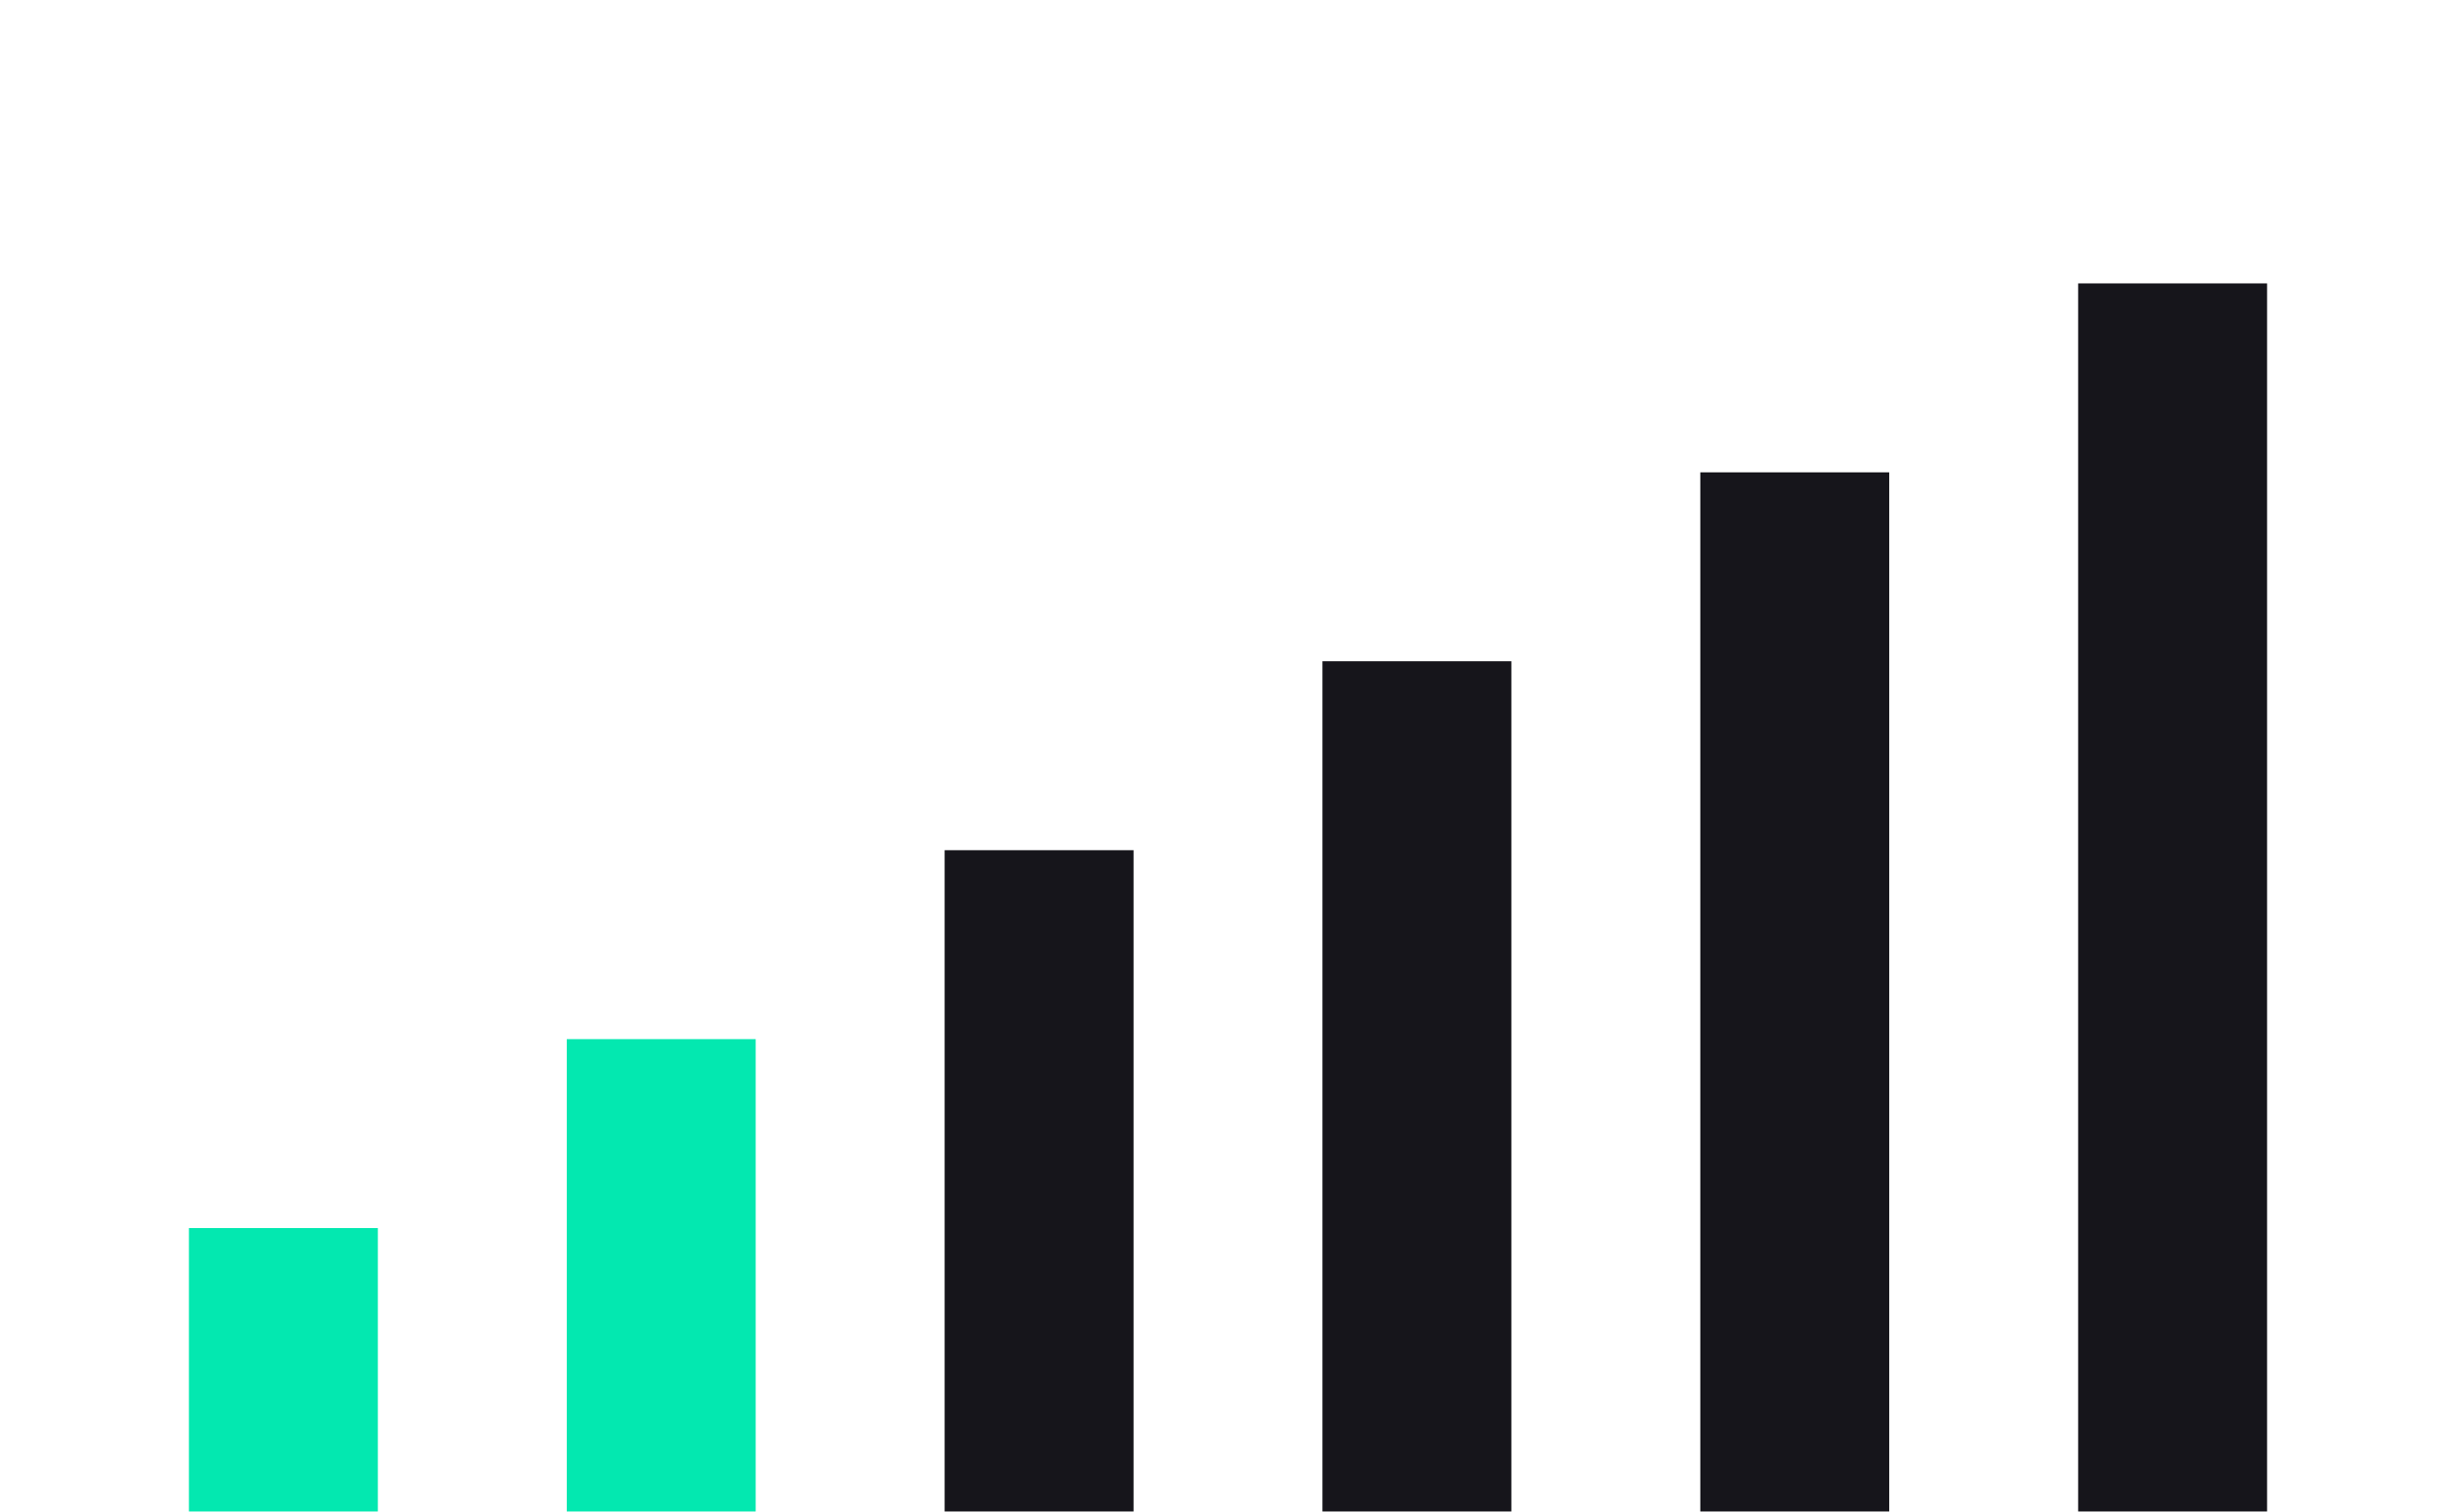
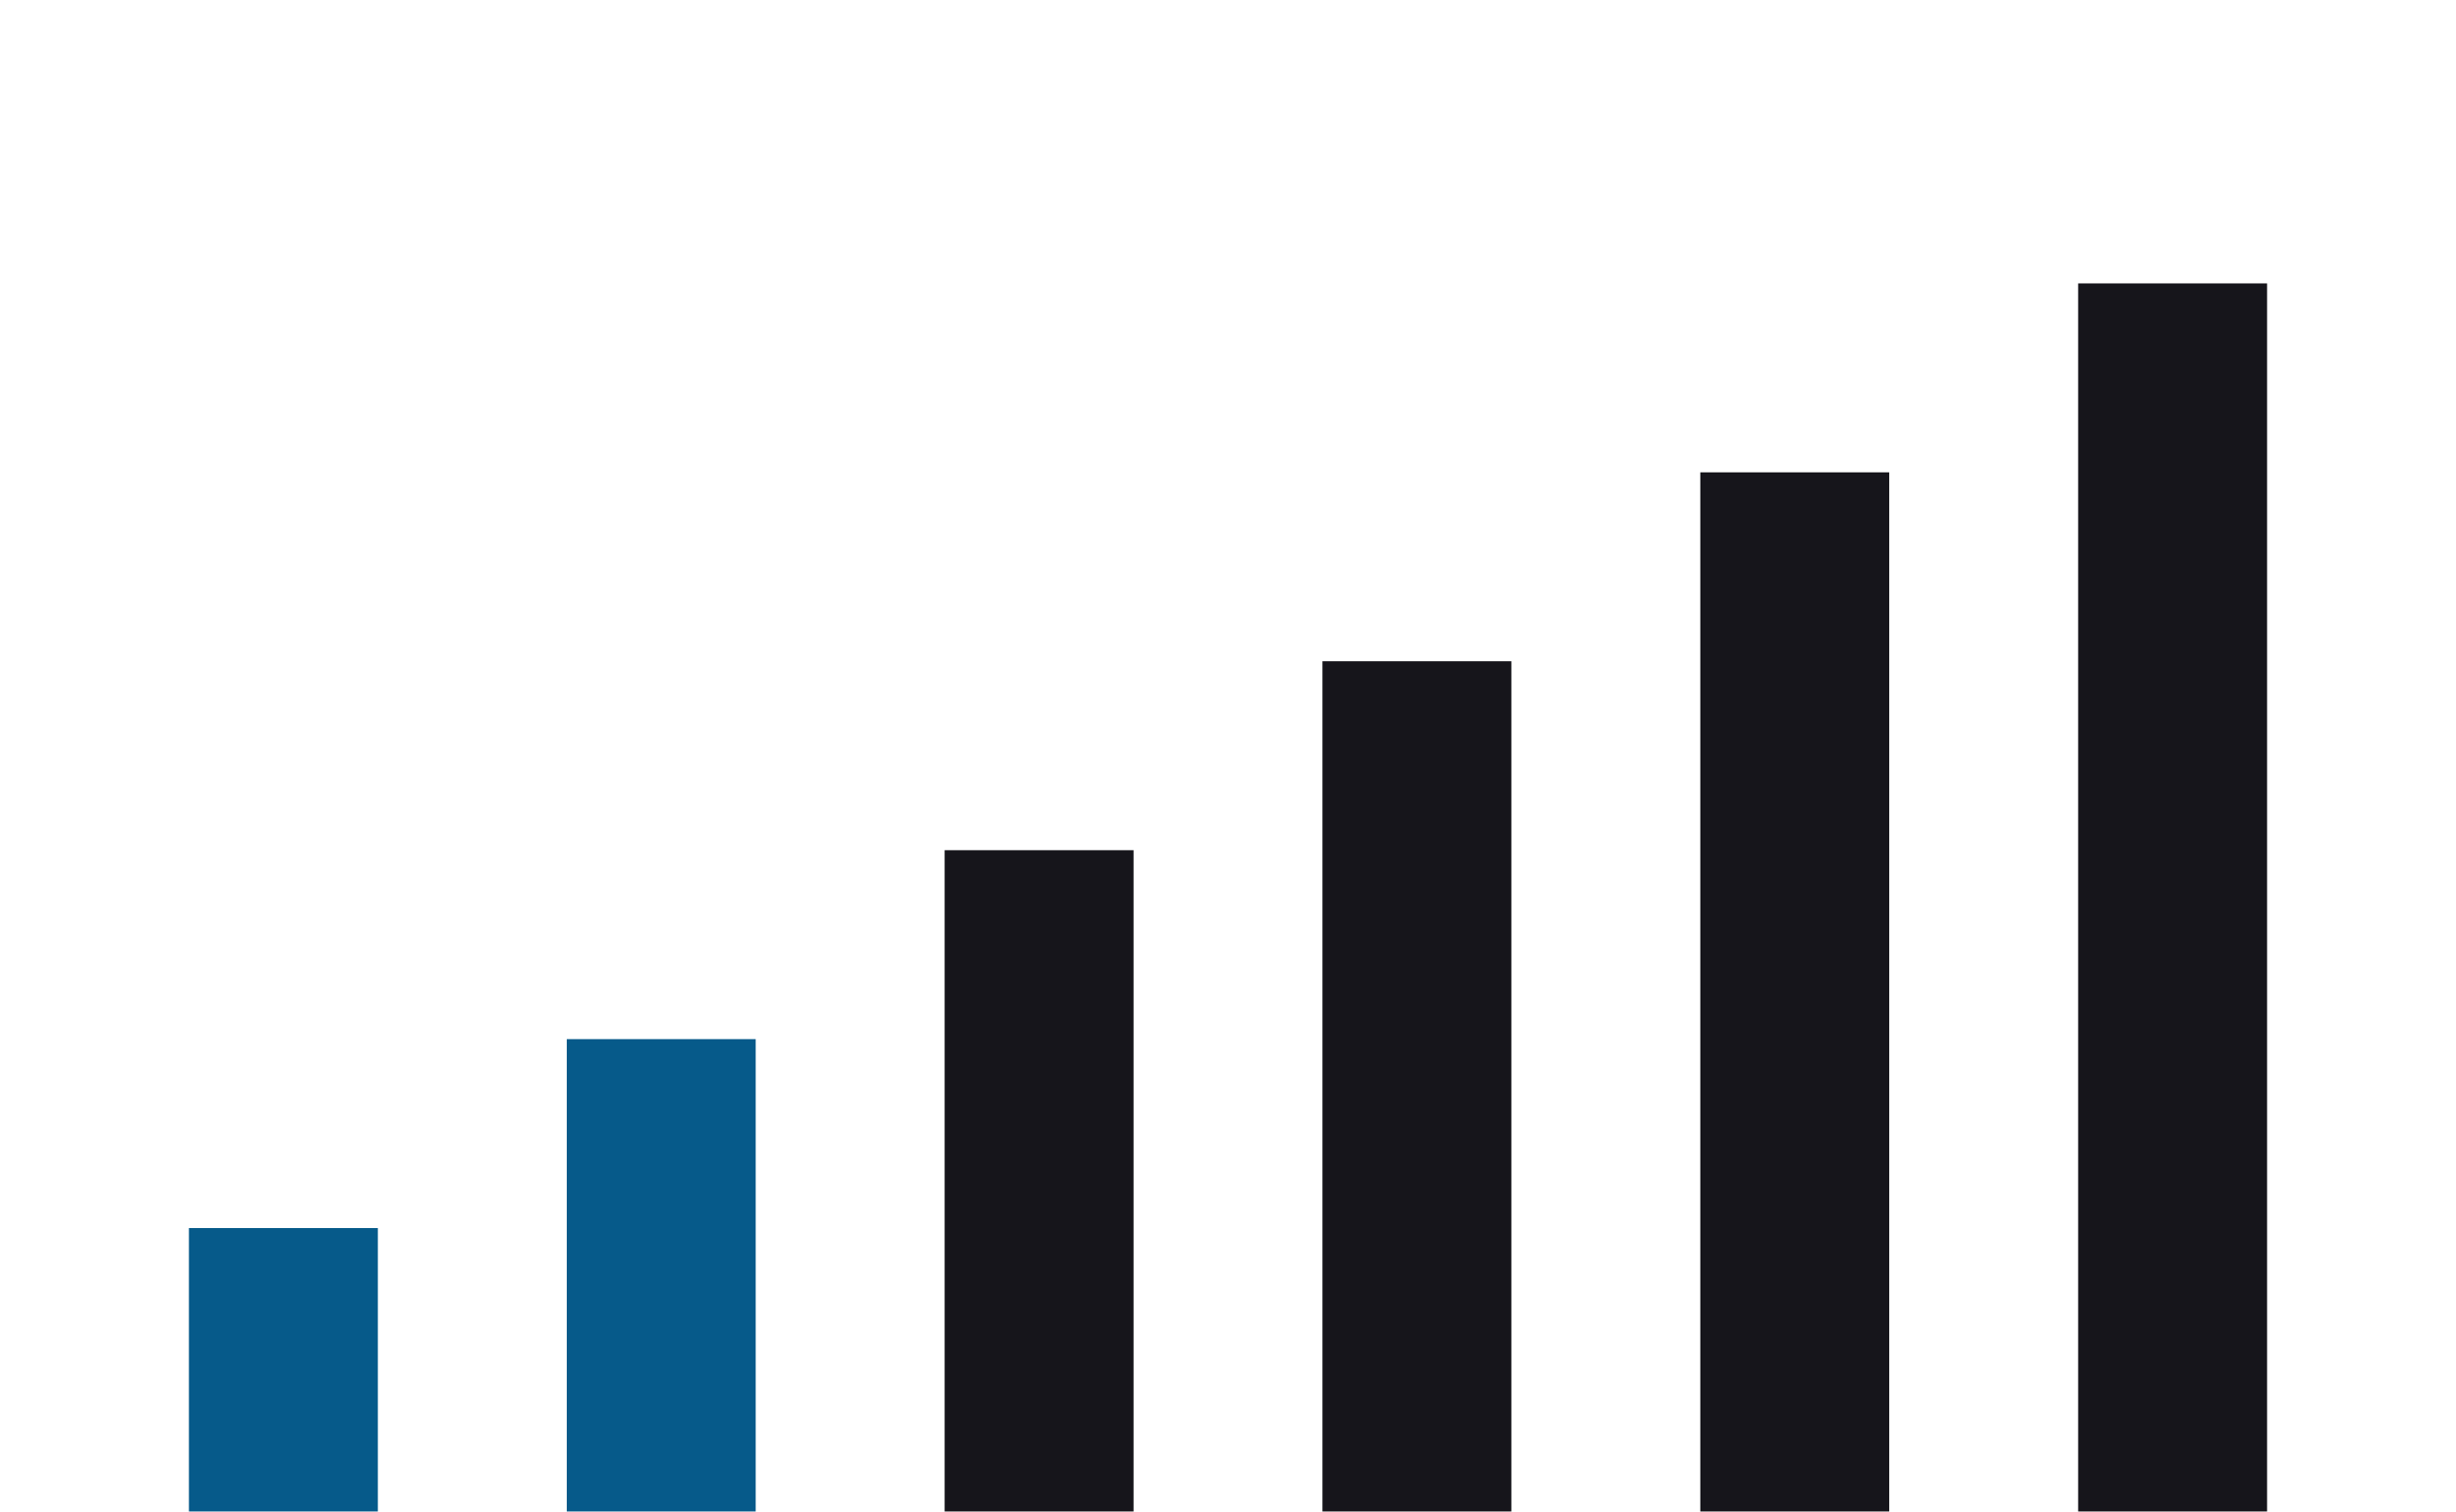
<svg xmlns="http://www.w3.org/2000/svg" style="isolation:isolate" viewBox="686 419 26 16" width="26" height="16" version="1.1" id="svg759">
  <defs id="defs763" />
  <g id="peers_2">
-     <rect x="688" y="432" width="2" height="3" transform="matrix(1,0,0,1,0,0)" fill="rgb(3,232,176)" id="rect694" />
-     <rect x="692" y="430" width="2" height="5" transform="matrix(1,0,0,1,0,0)" fill="rgb(3,232,176)" id="rect696" />
+     <rect x="688" y="432" width="2" height="3" transform="matrix(1,0,0,1,0,0)" fill="rgb(6,90,138)" id="rect694" />
+     <rect x="692" y="430" width="2" height="5" transform="matrix(1,0,0,1,0,0)" fill="rgb(6,90,138)" id="rect696" />
    <rect x="696" y="428" width="2" height="7" transform="matrix(1,0,0,1,0,0)" fill="rgb(22,21,27)" id="rect698" />
    <rect x="700" y="426" width="2" height="9" transform="matrix(1,0,0,1,0,0)" fill="rgb(22,21,27)" id="rect700" />
    <rect x="704" y="424" width="2" height="11" transform="matrix(1,0,0,1,0,0)" fill="rgb(22,21,27)" id="rect702" />
    <rect x="708" y="422" width="2" height="13" transform="matrix(1,0,0,1,0,0)" fill="rgb(22,21,27)" id="rect704" />
  </g>
</svg>
